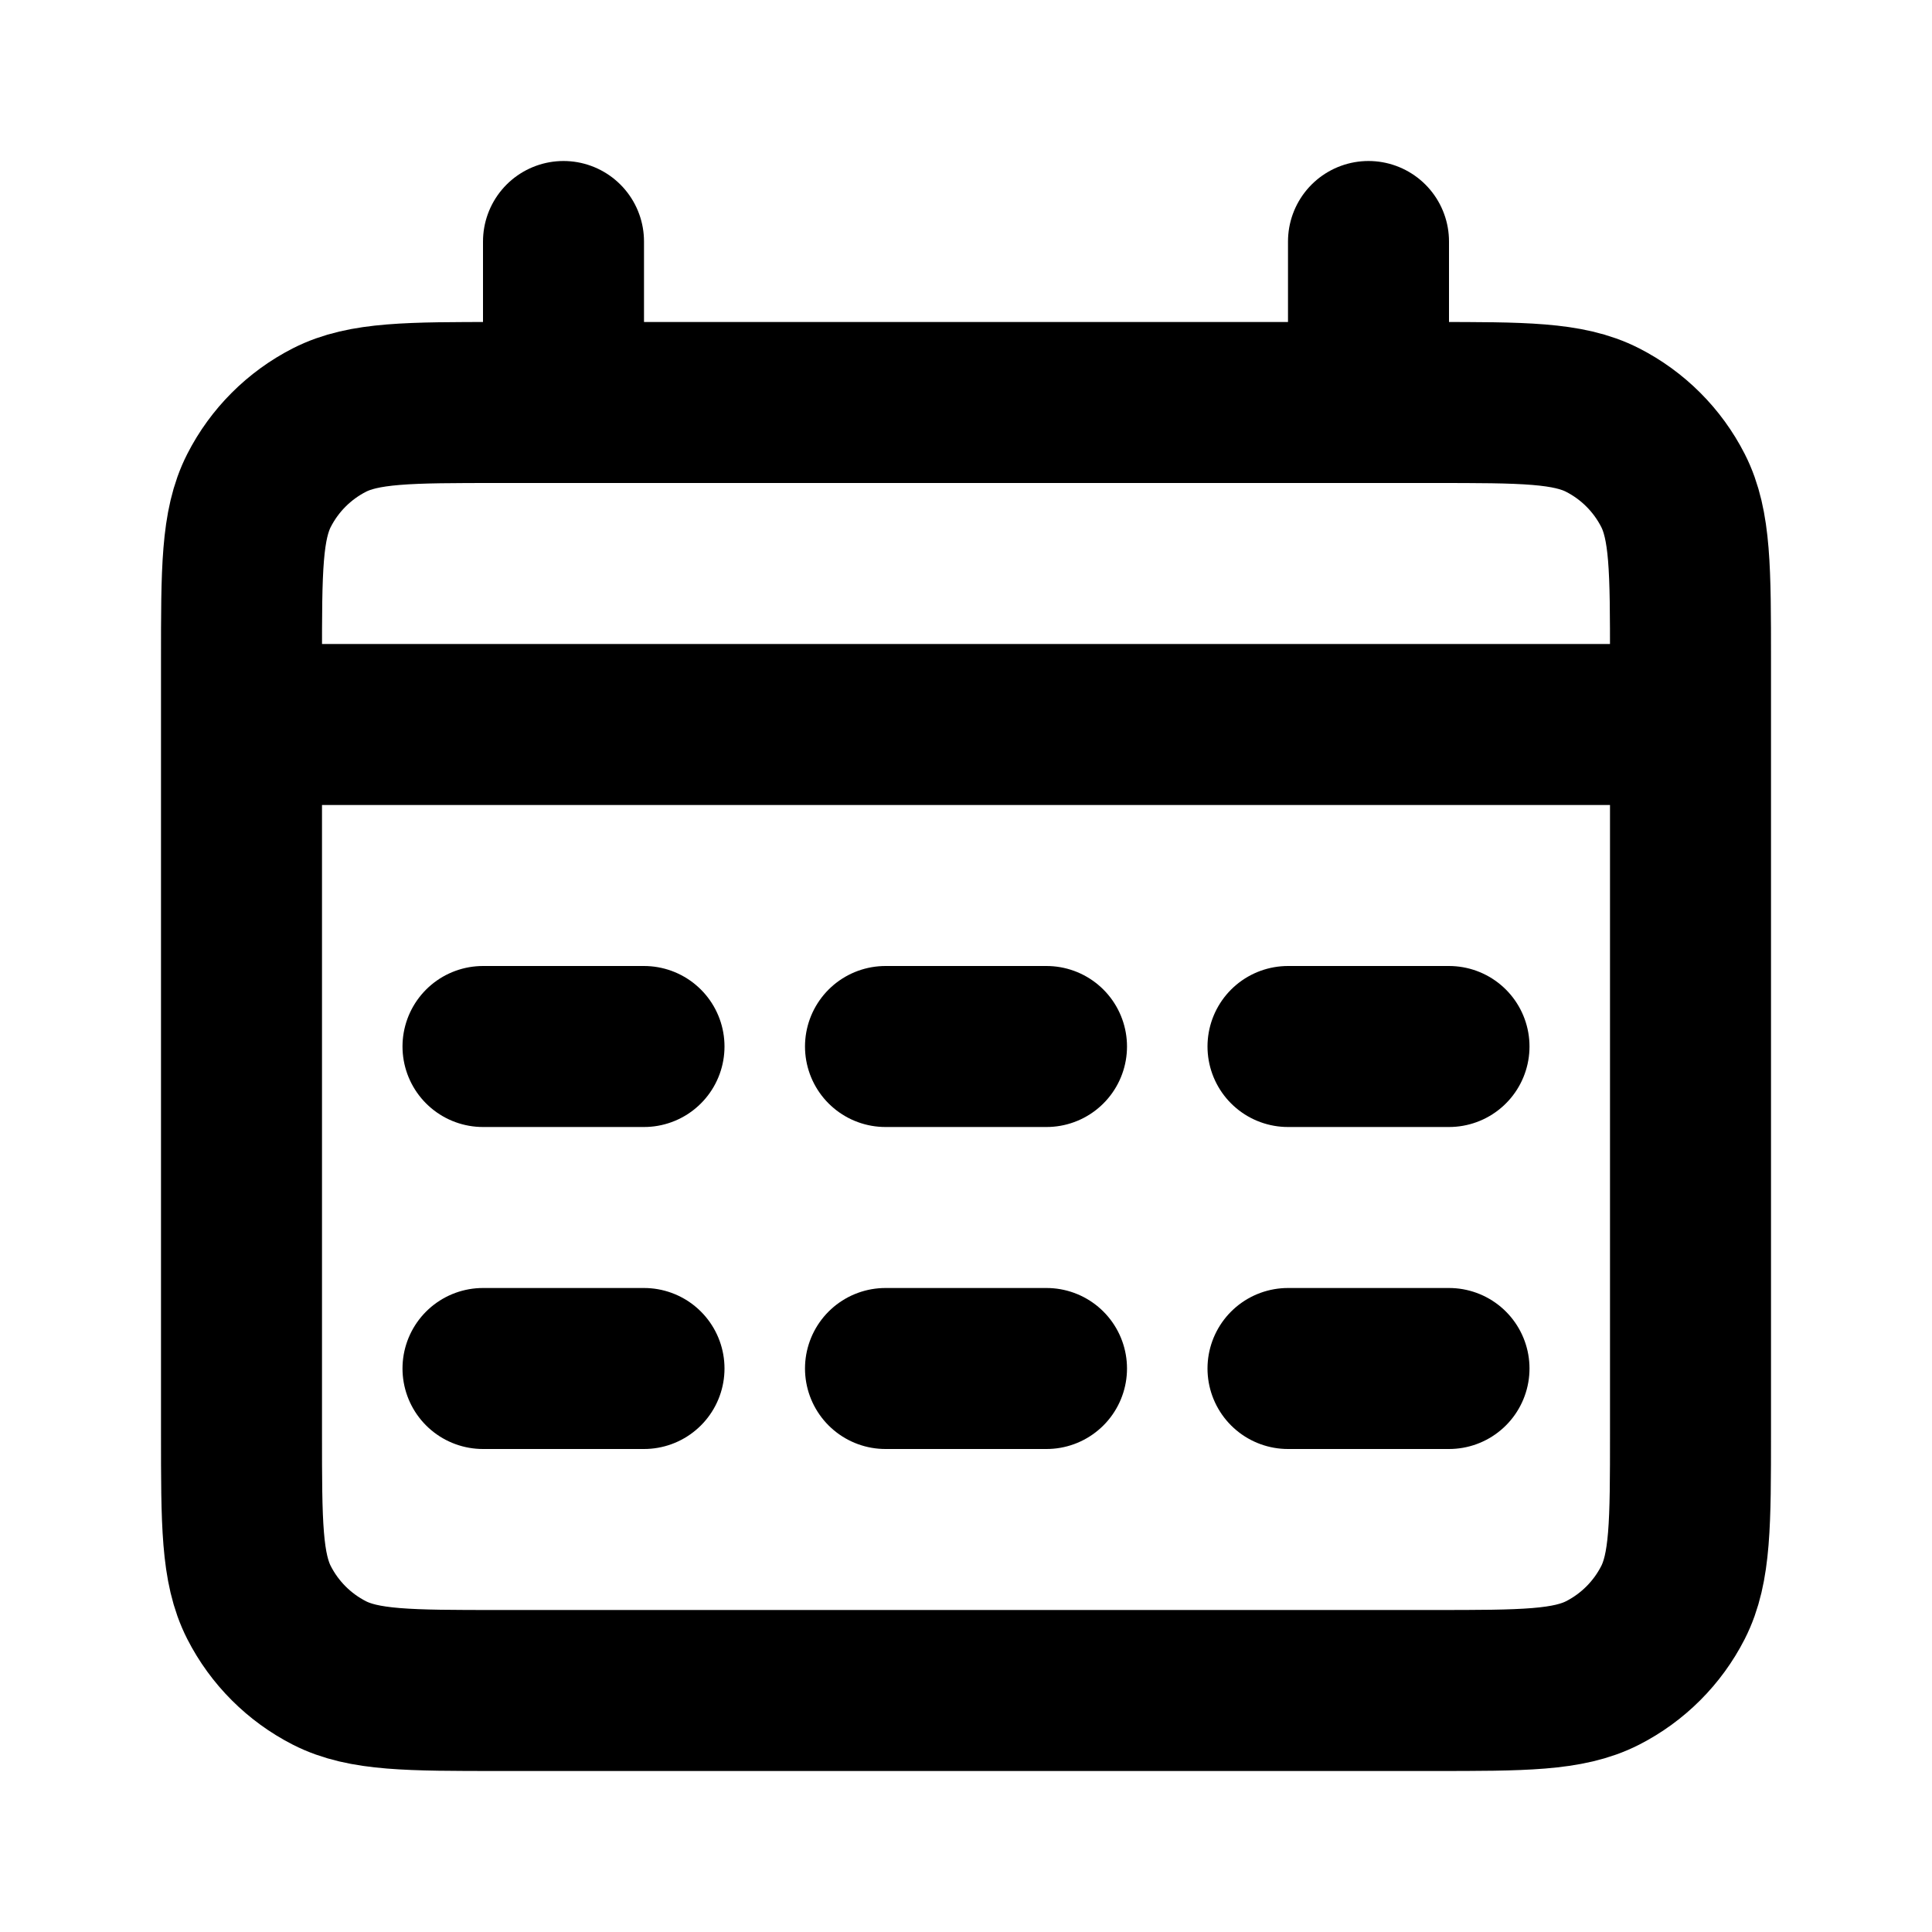
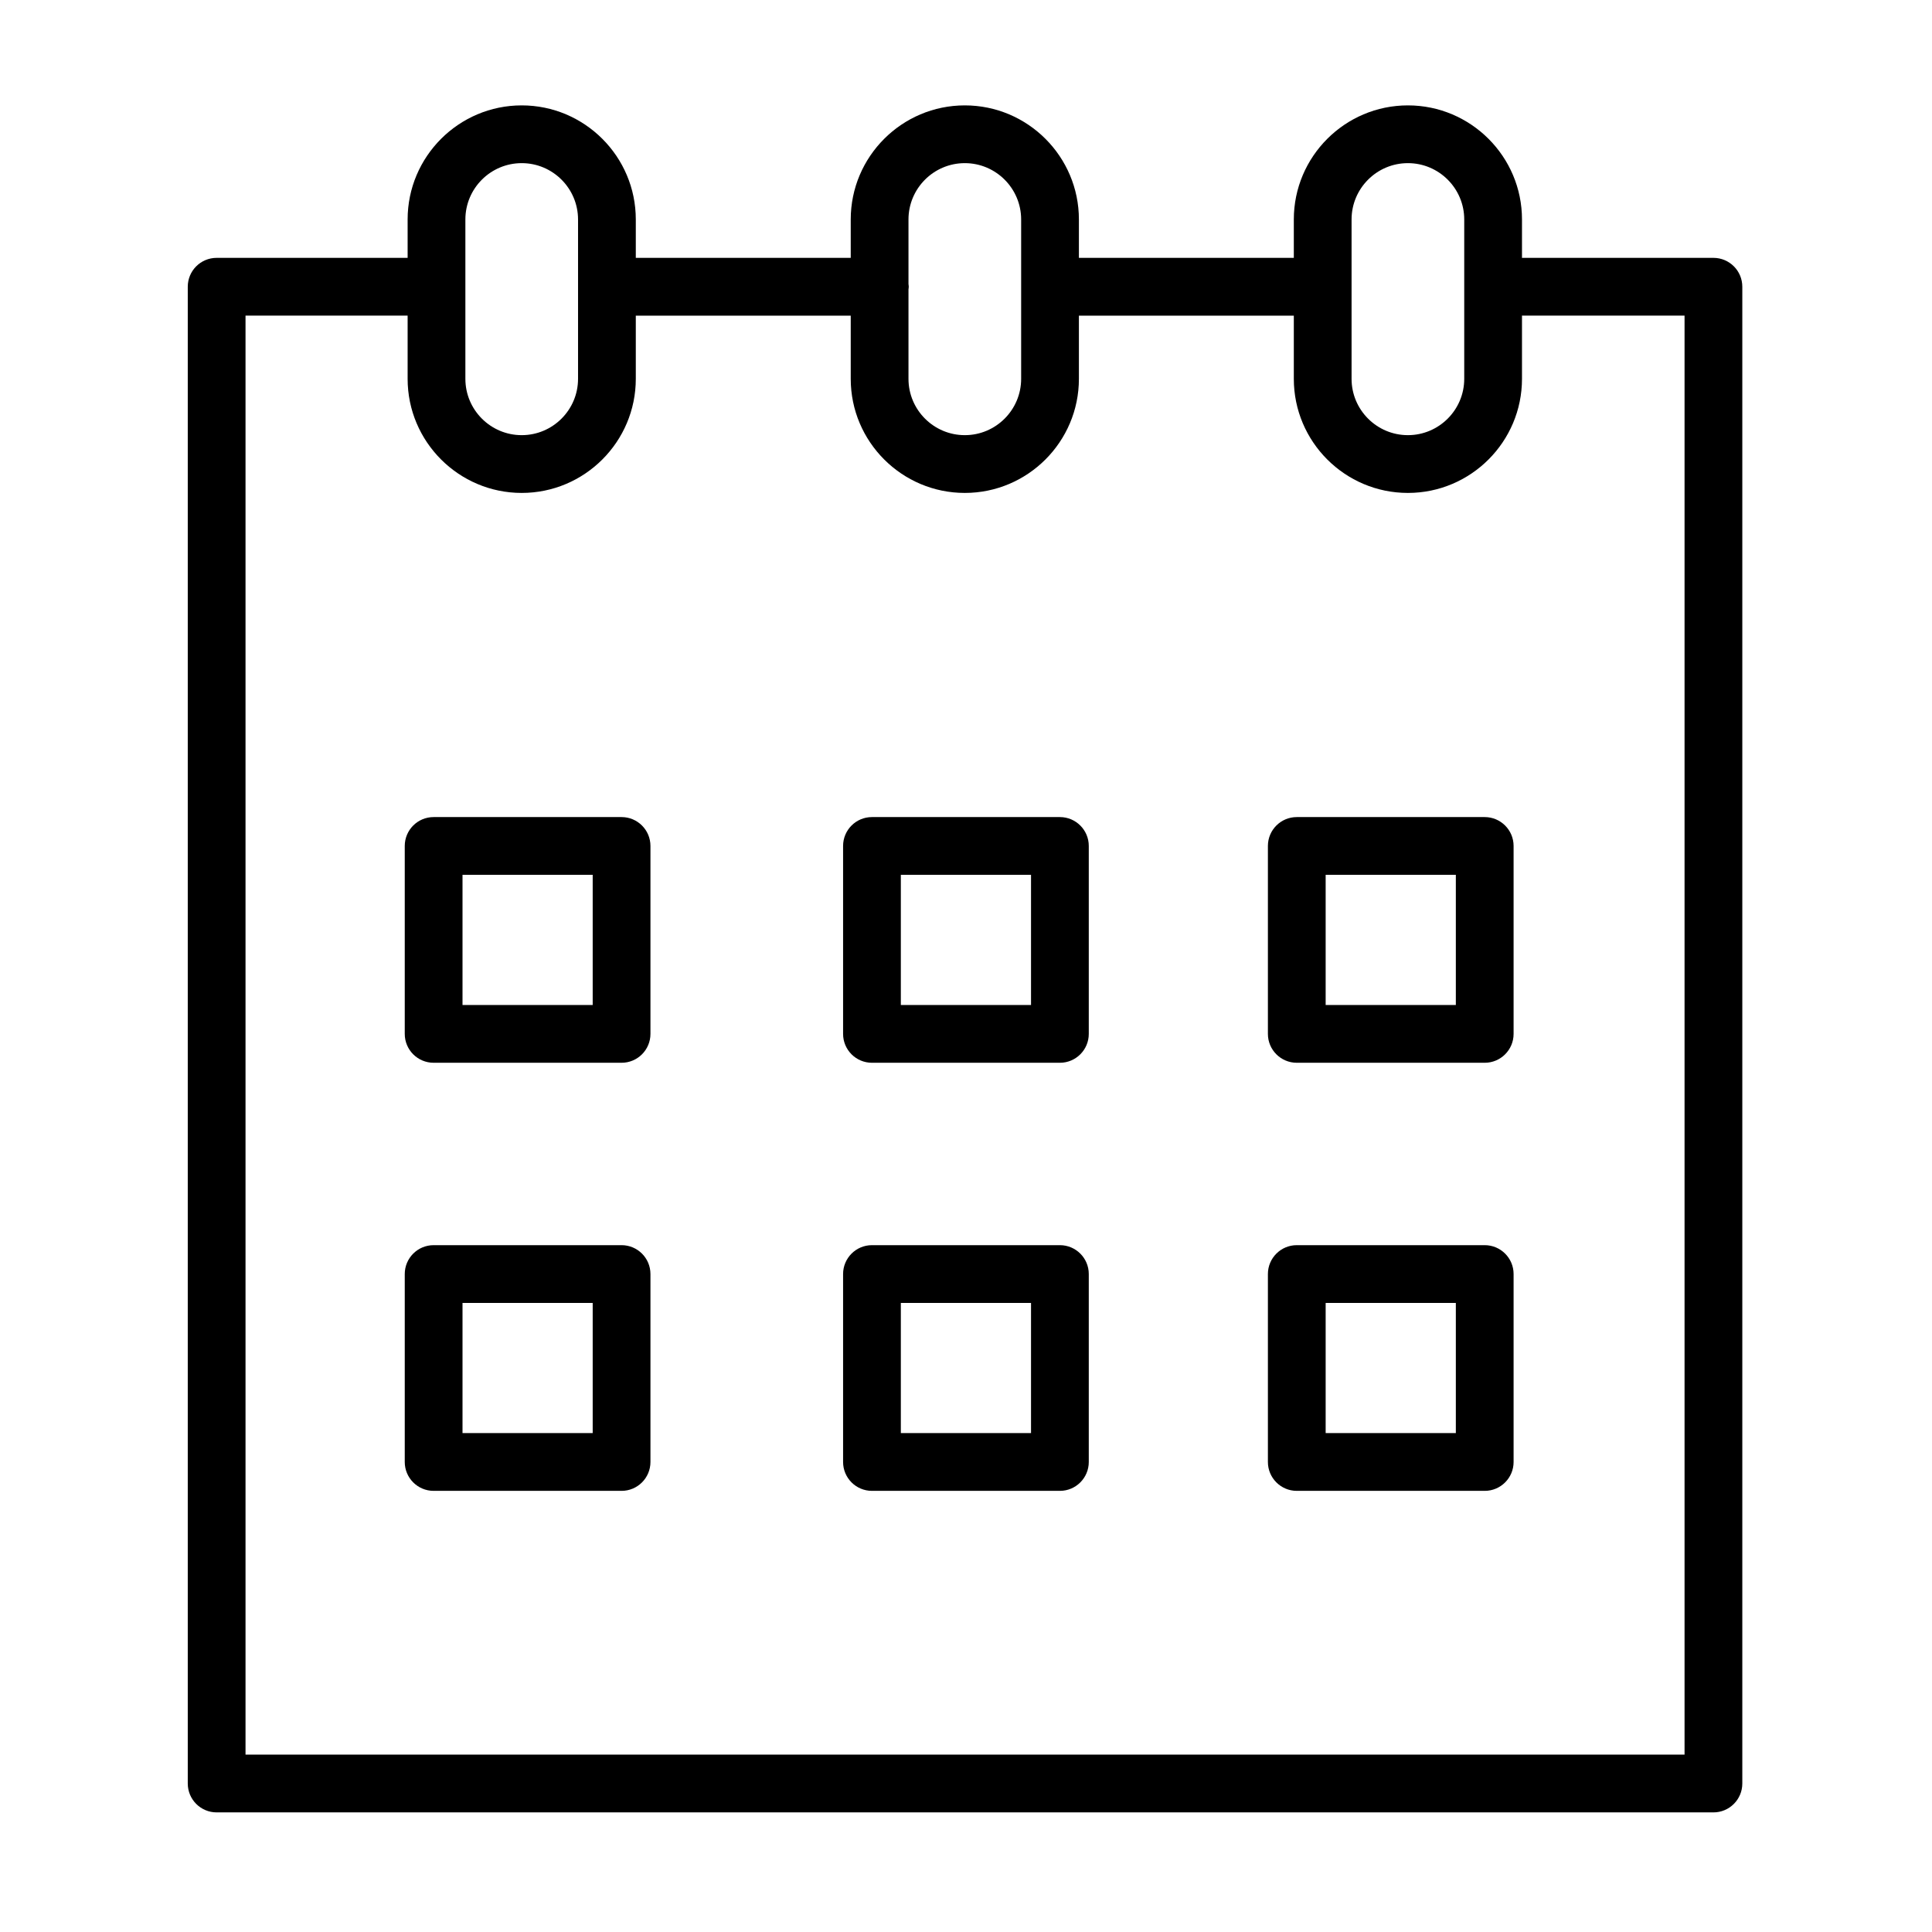
- <svg xmlns="http://www.w3.org/2000/svg" width="800px" height="800px" viewBox="0 0 24 24" fill="none">
-   <path d="M3 9H21M7 3V5M17 3V5M6 13H8M6 17H8M11 13H13M11 17H13M16 13H18M16 17H18M6.2 21H17.8C18.92 21 19.48 21 19.908 20.782C20.284 20.59 20.59 20.284 20.782 19.908C21 19.48 21 18.92 21 17.8V8.2C21 7.08 21 6.52 20.782 6.092C20.59 5.716 20.284 5.41 19.908 5.218C19.48 5 18.92 5 17.8 5H6.2C5.08 5 4.52 5 4.092 5.218C3.716 5.41 3.41 5.716 3.218 6.092C3 6.52 3 7.08 3 8.2V17.8C3 18.92 3 19.48 3.218 19.908C3.41 20.284 3.716 20.59 4.092 20.782C4.52 21 5.08 21 6.2 21Z" stroke="#000000" stroke-width="2" stroke-linecap="round" stroke-linejoin="round" />
+ <svg xmlns="http://www.w3.org/2000/svg" version="1.1" id="Layer_1" x="0px" y="0px" viewBox="0 0 100.353 100.353" style="enable-background:new 0 0 100.353 100.353;" xml:space="preserve">
+   <g>
+     <path d="M32.286,42.441h-9.762c-0.829,0-1.5,0.671-1.5,1.5v9.762c0,0.828,0.671,1.5,1.5,1.5h9.762c0.829,0,1.5-0.672,1.5-1.5   v-9.762C33.786,43.113,33.115,42.441,32.286,42.441z M30.786,52.203h-6.762v-6.762h6.762V52.203z" />
+     <path d="M55.054,42.441h-9.762c-0.829,0-1.5,0.671-1.5,1.5v9.762c0,0.828,0.671,1.5,1.5,1.5h9.762c0.828,0,1.5-0.672,1.5-1.5   v-9.762C56.554,43.113,55.882,42.441,55.054,42.441z M53.554,52.203h-6.762v-6.762h6.762V52.203z" />
+     <path d="M77.12,42.441h-9.762c-0.828,0-1.5,0.671-1.5,1.5v9.762c0,0.828,0.672,1.5,1.5,1.5h9.762c0.828,0,1.5-0.672,1.5-1.5v-9.762   C78.62,43.113,77.948,42.441,77.12,42.441z M75.62,52.203h-6.762v-6.762h6.762V52.203z" />
+     <path d="M32.286,64.677h-9.762c-0.829,0-1.5,0.672-1.5,1.5v9.762c0,0.828,0.671,1.5,1.5,1.5h9.762c0.829,0,1.5-0.672,1.5-1.5   v-9.762C33.786,65.349,33.115,64.677,32.286,64.677z M30.786,74.439h-6.762v-6.762h6.762V74.439z" />
+     <path d="M55.054,64.677h-9.762c-0.829,0-1.5,0.672-1.5,1.5v9.762c0,0.828,0.671,1.5,1.5,1.5h9.762c0.828,0,1.5-0.672,1.5-1.5   v-9.762C56.554,65.349,55.882,64.677,55.054,64.677z M53.554,74.439h-6.762v-6.762h6.762V74.439z" />
+     <path d="M77.12,64.677h-9.762c-0.828,0-1.5,0.672-1.5,1.5v9.762c0,0.828,0.672,1.5,1.5,1.5h9.762c0.828,0,1.5-0.672,1.5-1.5v-9.762   C78.62,65.349,77.948,64.677,77.12,64.677z M75.62,74.439h-6.762v-6.762h6.762V74.439z" />
+     <path d="M89,13.394h-9.907c-0.013,0-0.024,0.003-0.037,0.004V11.4c0-3.268-2.658-5.926-5.926-5.926s-5.926,2.659-5.926,5.926v1.994   H56.041V11.4c0-3.268-2.658-5.926-5.926-5.926s-5.926,2.659-5.926,5.926v1.994H33.025V11.4c0-3.268-2.658-5.926-5.926-5.926   s-5.926,2.659-5.926,5.926v1.995c-0.005,0-0.01-0.001-0.015-0.001h-9.905c-0.829,0-1.5,0.671-1.5,1.5V92.64   c0,0.828,0.671,1.5,1.5,1.5H89c0.828,0,1.5-0.672,1.5-1.5V14.894C90.5,14.065,89.828,13.394,89,13.394z M70.204,11.4   c0-1.614,1.312-2.926,2.926-2.926s2.926,1.312,2.926,2.926v8.277c0,1.613-1.312,2.926-2.926,2.926s-2.926-1.312-2.926-2.926V11.4z    M50.115,8.474c1.613,0,2.926,1.312,2.926,2.926v8.277c0,1.613-1.312,2.926-2.926,2.926c-1.614,0-2.926-1.312-2.926-2.926v-4.643   c0.004-0.047,0.014-0.092,0.014-0.141s-0.01-0.094-0.014-0.141V11.4C47.189,9.786,48.501,8.474,50.115,8.474z M24.173,11.4   c0-1.614,1.312-2.926,2.926-2.926c1.613,0,2.926,1.312,2.926,2.926v8.277c0,1.613-1.312,2.926-2.926,2.926   c-1.614,0-2.926-1.312-2.926-2.926V11.4z M87.5,91.14H12.753V16.394h8.405c0.005,0,0.01-0.001,0.015-0.001v3.285   c0,3.268,2.659,5.926,5.926,5.926s5.926-2.658,5.926-5.926v-3.283h11.164v3.283c0,3.268,2.659,5.926,5.926,5.926   s5.926-2.658,5.926-5.926v-3.283h11.163v3.283c0,3.268,2.658,5.926,5.926,5.926s5.926-2.658,5.926-5.926V16.39   c0.013,0,0.024,0.004,0.037,0.004H87.5V91.14z" />
+   </g>
</svg>
